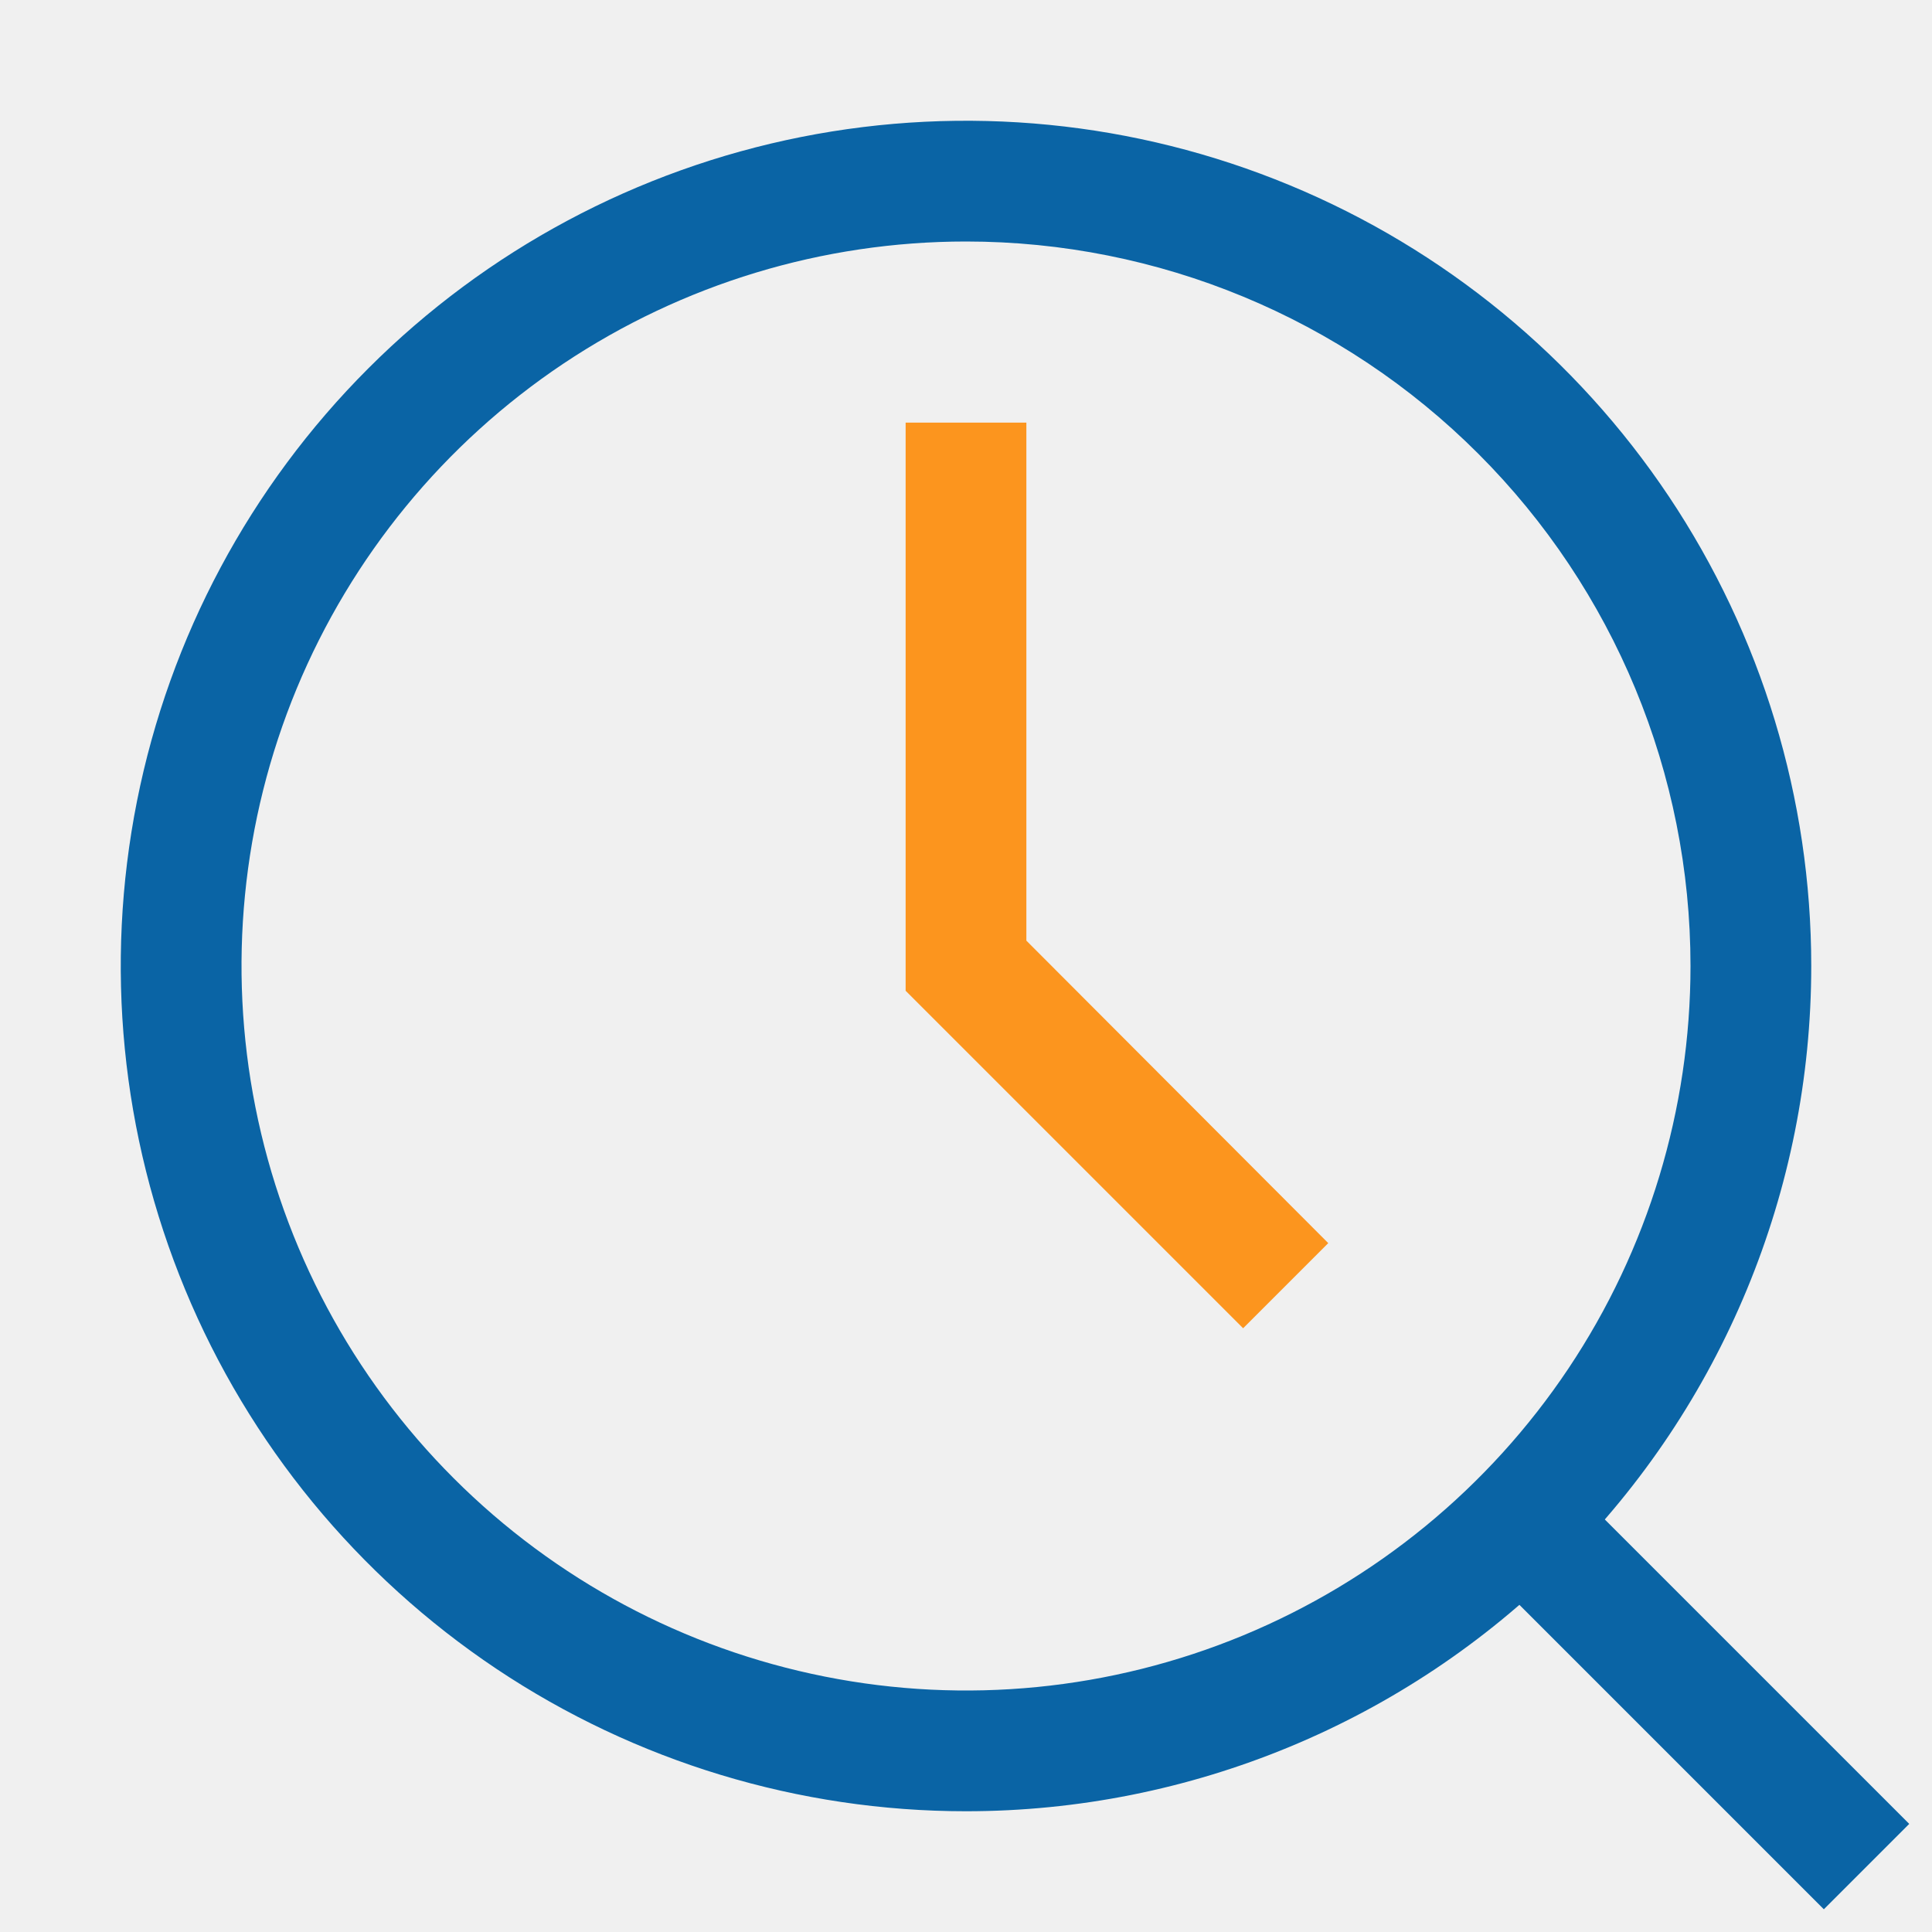
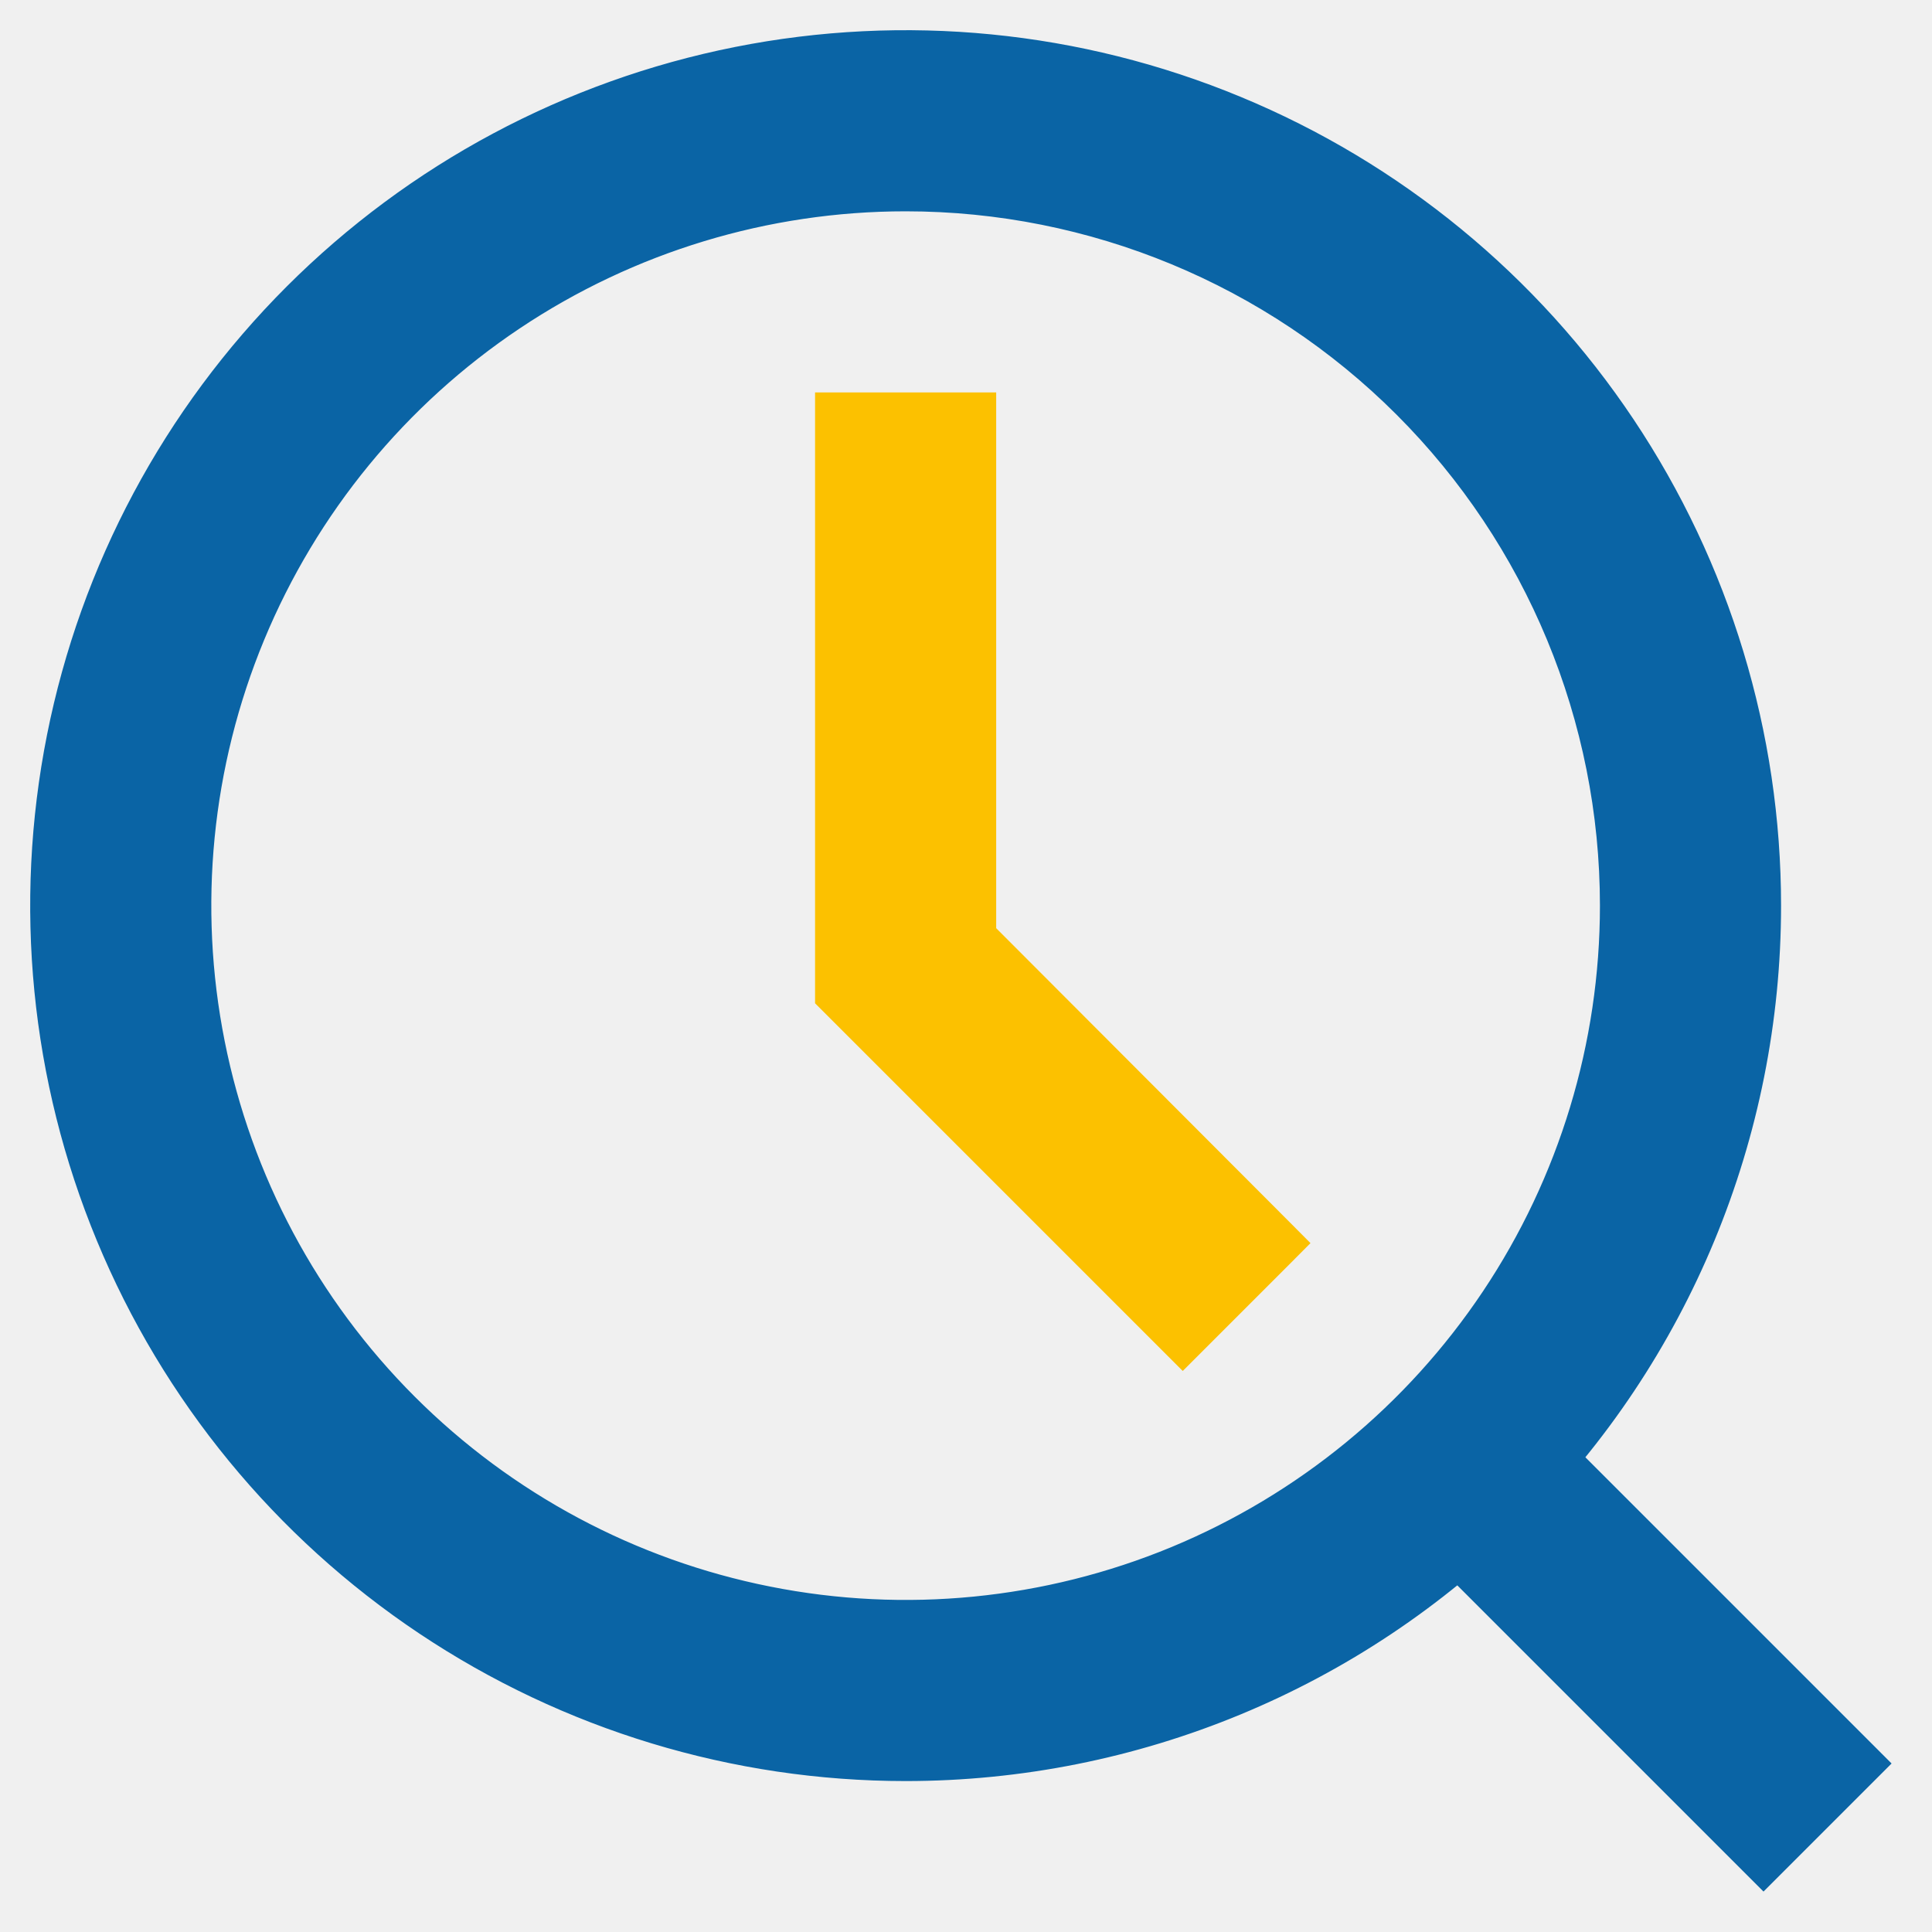
<svg xmlns="http://www.w3.org/2000/svg" width="32" height="32" viewBox="0 0 32 32" fill="none">
-   <path d="M16 30C13.231 30 10.524 29.179 8.222 27.641C5.92 26.102 4.125 23.916 3.066 21.358C2.006 18.799 1.729 15.985 2.269 13.269C2.809 10.553 4.143 8.058 6.101 6.101C8.058 4.143 10.553 2.809 13.269 2.269C15.985 1.729 18.799 2.006 21.358 3.066C23.916 4.125 26.102 5.92 27.641 8.222C29.179 10.524 30 13.231 30 16C30 19.713 28.525 23.274 25.899 25.899C23.274 28.525 19.713 30 16 30ZM16 4C13.627 4 11.307 4.704 9.333 6.022C7.36 7.341 5.822 9.215 4.913 11.408C4.005 13.601 3.768 16.013 4.231 18.341C4.694 20.669 5.836 22.807 7.515 24.485C9.193 26.163 11.331 27.306 13.659 27.769C15.987 28.233 18.399 27.995 20.592 27.087C22.785 26.178 24.659 24.64 25.978 22.667C27.296 20.694 28 18.373 28 16C28 12.817 26.736 9.765 24.485 7.515C22.235 5.264 19.183 4 16 4Z" fill="#0A64A5" />
-   <path d="M20.59 22L15 16.41V7H17V15.58L22 20.59L20.59 22Z" fill="#FC951E" />
-   <rect x="30.209" y="31.623" width="8" height="2" transform="rotate(-135 30.209 31.6234)" fill="#0A64A5" />
+   <g clip-path="url(#clip0_402_93)">
+     <path d="M7.083 26.848C9.427 28.414 12.182 29.25 15 29.25C18.779 29.25 22.404 27.749 25.076 25.076C27.749 22.404 29.25 18.779 29.25 15C29.25 12.182 28.414 9.427 26.848 7.083C25.283 4.74 23.057 2.913 20.453 1.835C17.849 0.756 14.984 0.474 12.22 1.024C9.456 1.574 6.917 2.931 4.924 4.924C2.931 6.917 1.574 9.456 1.024 12.22C0.474 14.984 0.756 17.849 1.835 20.453C2.913 23.057 4.74 25.283 7.083 26.848ZM8.472 5.23C10.404 3.939 12.676 3.25 15 3.25C18.116 3.25 21.105 4.488 23.308 6.691C25.512 8.895 26.75 11.884 26.75 15C26.75 17.324 26.061 19.596 24.77 21.528C23.479 23.46 21.644 24.966 19.497 25.856C17.349 26.745 14.987 26.978 12.708 26.524C10.428 26.071 8.335 24.952 6.691 23.308C5.048 21.665 3.929 19.572 3.476 17.292C3.022 15.013 3.255 12.65 4.144 10.504C5.034 8.356 6.54 6.521 8.472 5.23Z" fill="#0A64A5" stroke="#0A64A5" stroke-width="0.5" />
+     <path d="M19.413 22.177L19.59 22.354L19.767 22.177L21.177 20.767L21.353 20.59L21.177 20.413L16.25 15.477V7V6.75H16H14H13.75V7V16.41V16.514L13.823 16.587L19.413 22.177Z" fill="#FCC100" stroke="#FCC100" stroke-width="0.5" />
+     <rect x="29.209" y="30.977" width="8.5" height="2.5" transform="rotate(-135 29.209 30.9769)" fill="#0A64A5" stroke="#0A64A5" stroke-width="0.5" />
+   </g>
+   <defs>
+     <clipPath id="clip0_402_93">
+       <rect width="32" height="32" fill="white" />
+     </clipPath>
+   </defs>
</svg>
